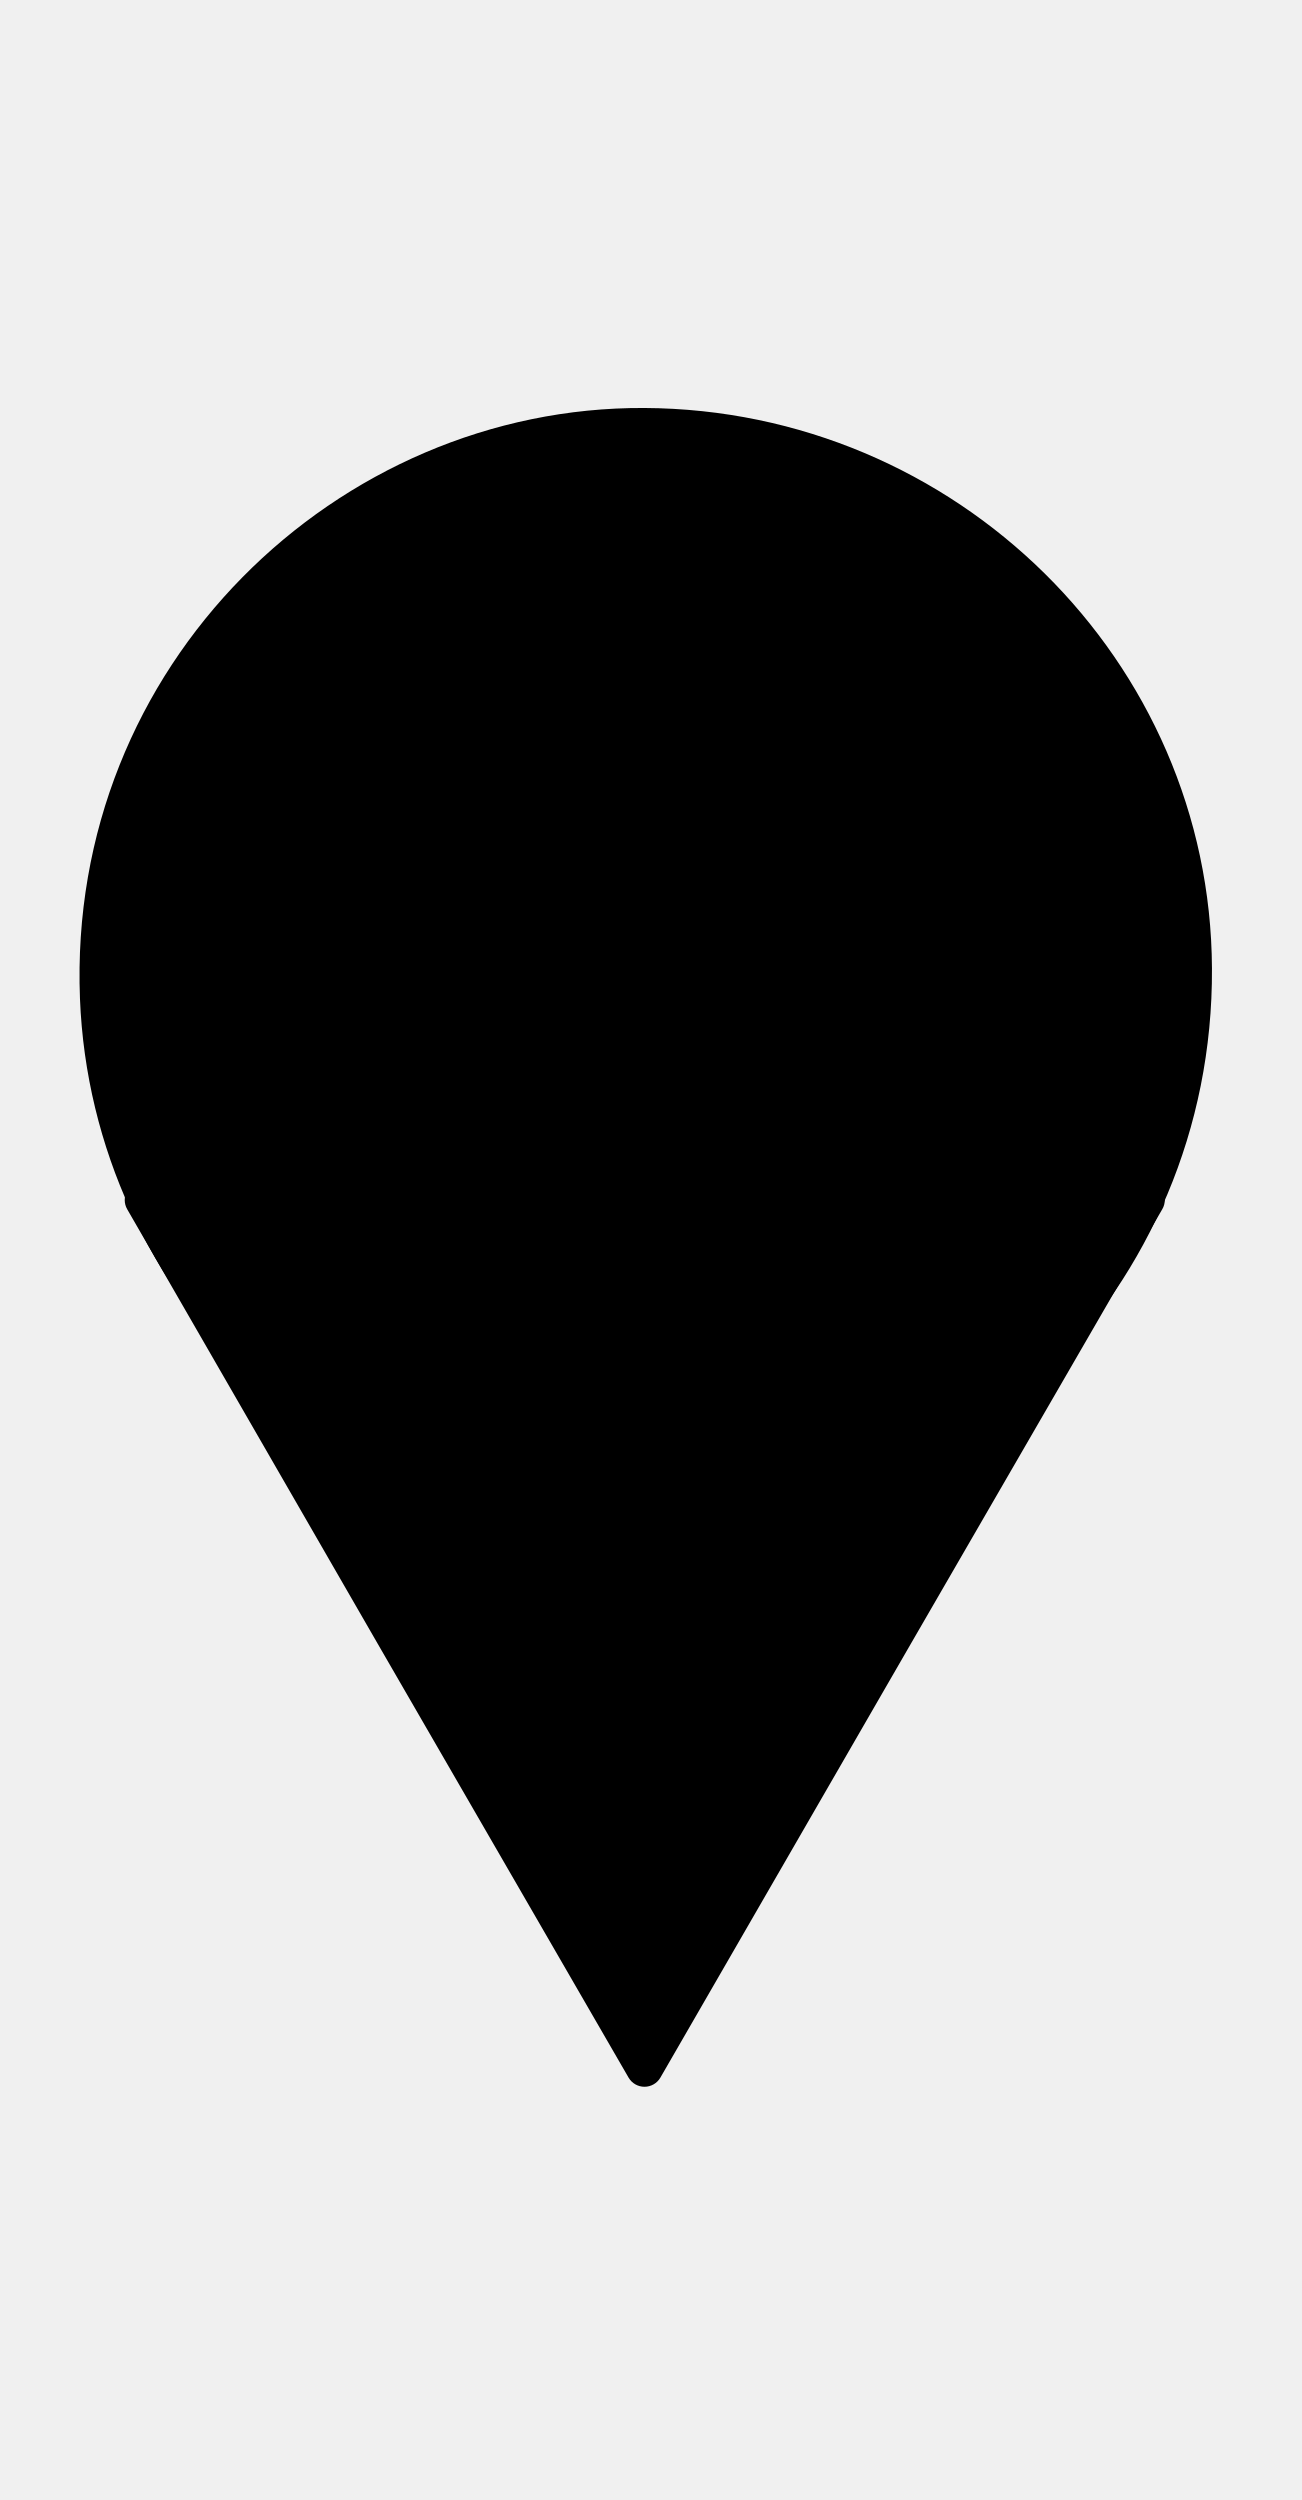
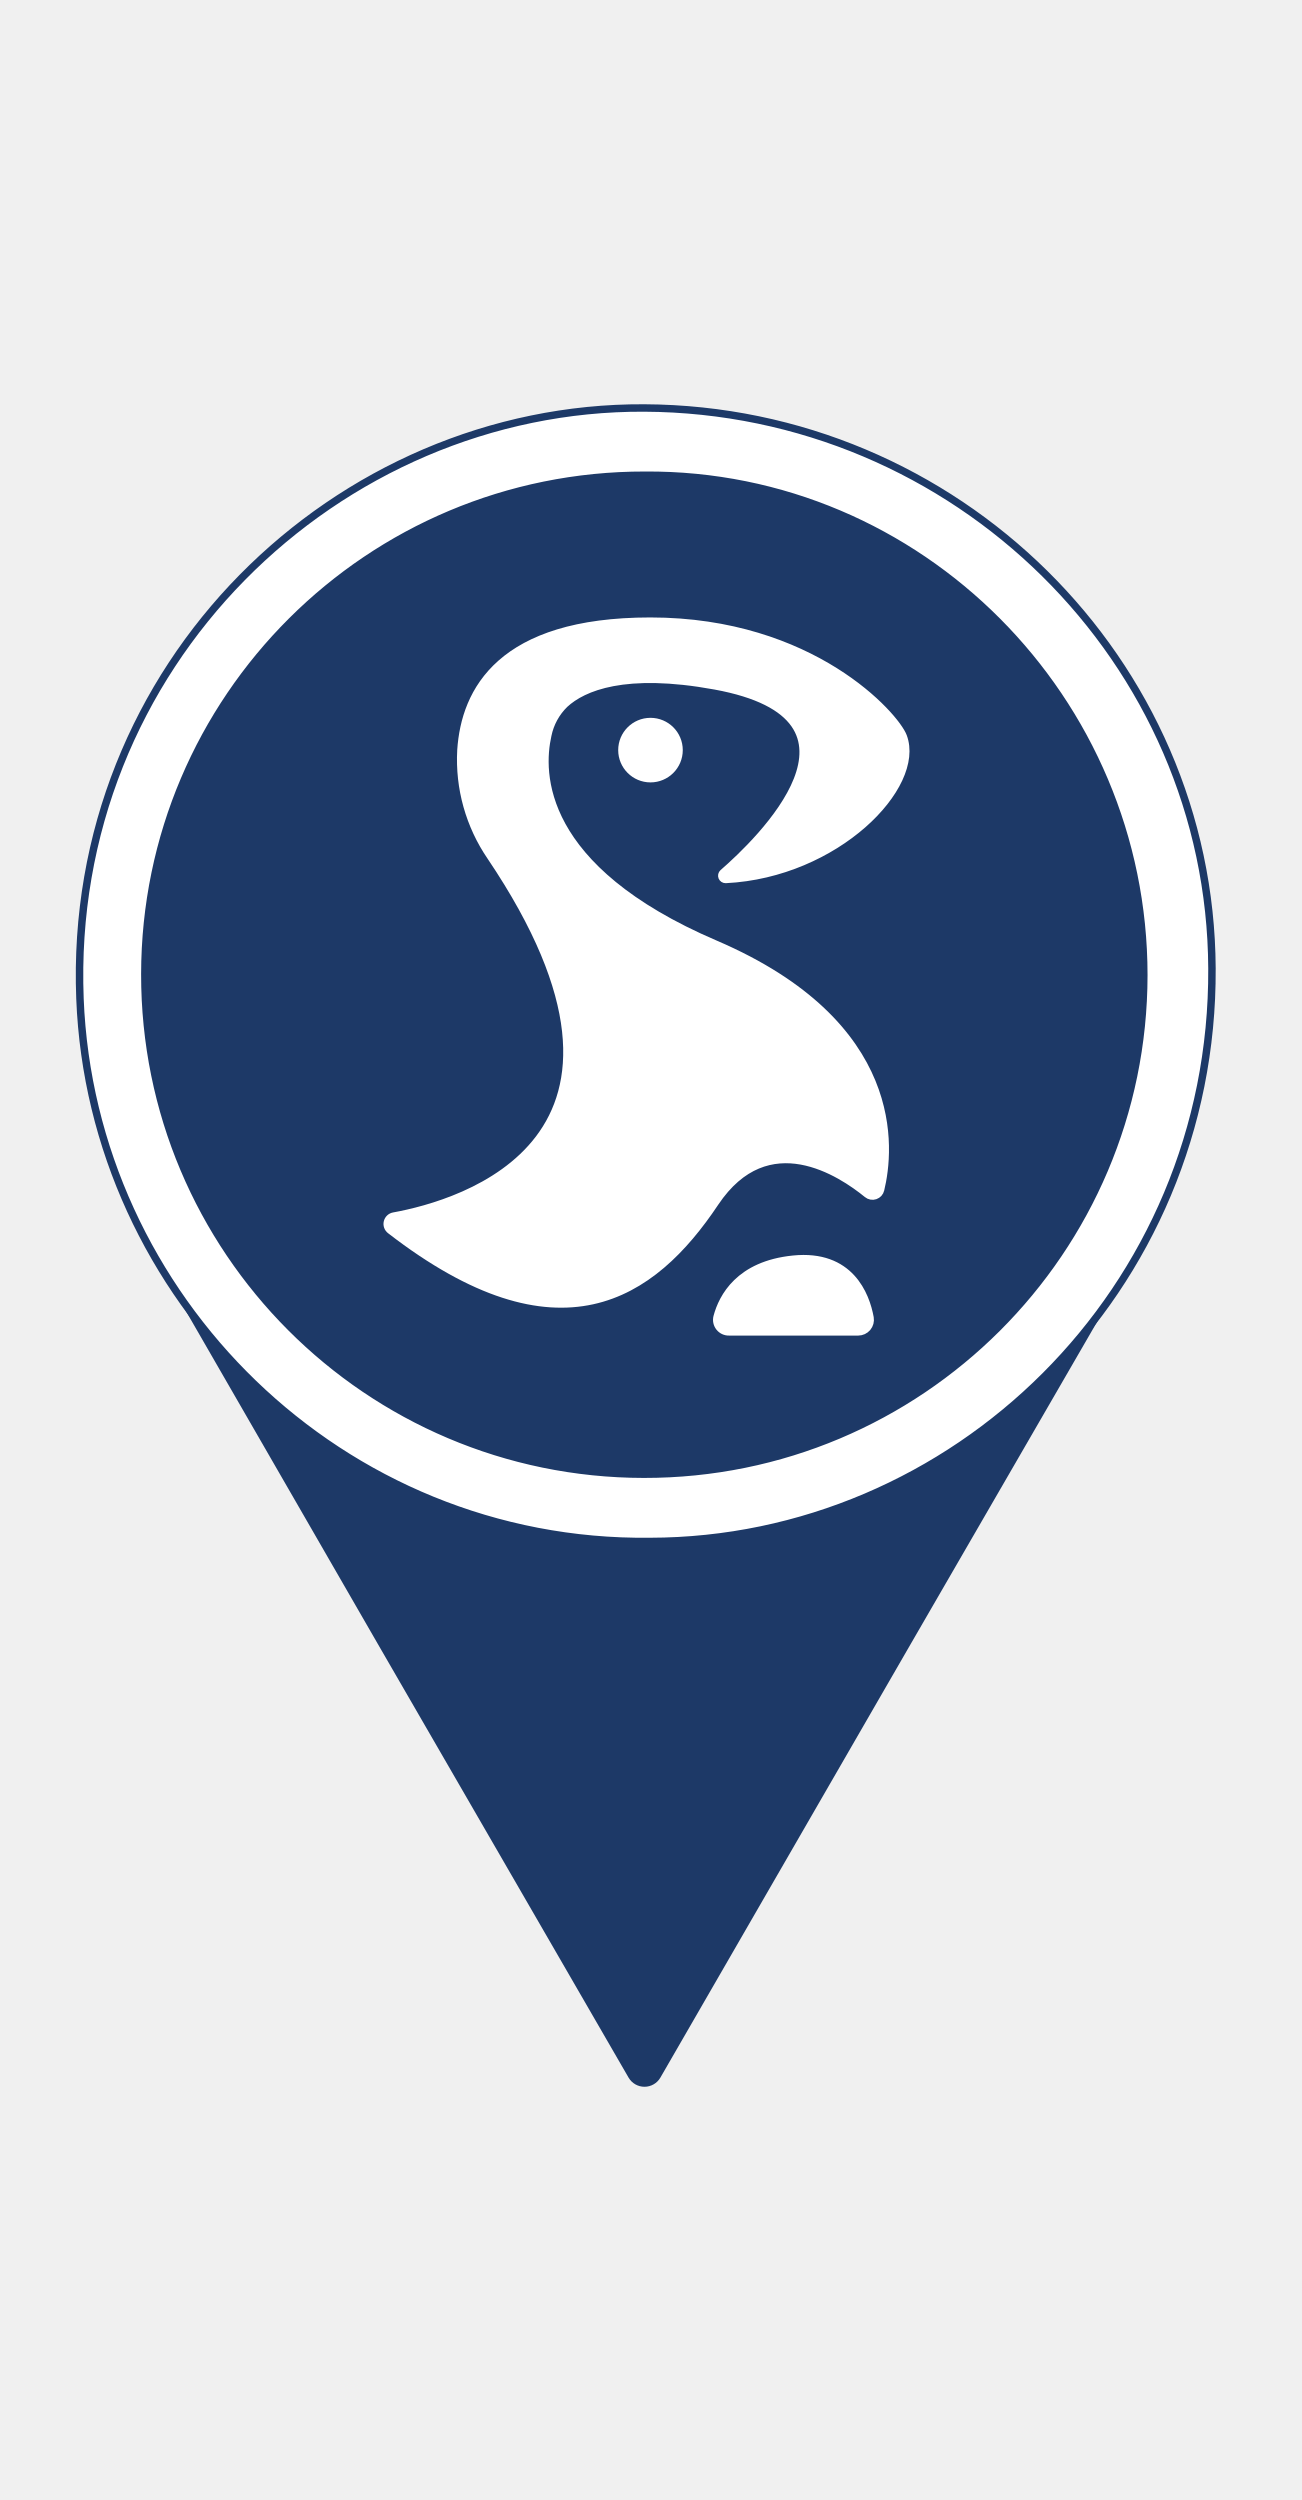
- <svg width="38" height="73" id="icon" viewBox="0 0 131 169">
+ <svg xmlns="http://www.w3.org/2000/svg" width="38" height="73" id="icon" viewBox="0 0 131 169">
  <defs>
-     <style>.cls-1{#1d3967;}.cls-2,.cls-3,.cls-4{#fff;}.cls-2{#1d3967;stroke-10;}.cls-2,.cls-3{stroke-0.75px;}.cls-3{#fff;stroke-round;stroke-round;}</style>
+     <style>.cls-1{fill:#1d3967;}.cls-2,.cls-3,.cls-4{fill:#fff;}.cls-2{stroke:#1d3967;stroke-miterlimit:10;}.cls-2,.cls-3{stroke-width:0.75px;}.cls-3{stroke:#fff;stroke-linecap:round;stroke-linejoin:round;}</style>
  </defs>
  <path class="cls-1" d="M64.88,77.62h50.48A1.84,1.84,0,0,1,117,80.39L91.71,124.1,66.47,167.82a1.85,1.85,0,0,1-3.19,0L38,124.1,12.8,80.39a1.85,1.85,0,0,1,1.59-2.77Z" />
  <circle class="cls-1" cx="64.92" cy="57.19" r="53.67" />
  <path class="cls-2" d="M65.43,113.84C34.32,114.2,9.23,89.28,8.05,59.2,6.73,25.57,34-.42,64.86-.26c31.39.16,57,25.43,57.14,56.42C122.17,88.65,95.93,113.79,65.43,113.84Zm49.71-57c0-27.76-22.59-50.51-50.21-50.33a50.28,50.28,0,1,0,50.21,50.33Z" />
  <path class="cls-3" d="M39.63,81.09c6.72-1.22,29.05-7.56,9.77-36.18a17.31,17.31,0,0,1-3-10.71c.39-6,4-13,19.06-13,16.33,0,24.7,9.57,25.46,11.6,1.88,5-6.75,13.85-17.87,14.4a.38.38,0,0,1-.27-.66c3.55-3.08,16.68-15.63-.81-18.83-9.07-1.66-13.28.14-15.12,1.84a6.05,6.05,0,0,0-1.71,3.13C54.28,36.5,54.23,46.09,72,53.7,90.9,61.81,89.62,74.4,88.64,78.43a.83.83,0,0,1-1.34.45c-2.62-2.14-10-7.07-15.31.85-6.33,9.49-15.73,15.9-32.7,2.78A.8.8,0,0,1,39.63,81.09Z" />
  <path class="cls-3" d="M73.39,92.74h13a1.21,1.21,0,0,0,1.19-1.42c-.41-2.28-2-6.48-7.74-5.89-5.43.55-7.12,3.81-7.65,5.79A1.21,1.21,0,0,0,73.39,92.74Z" />
  <circle class="cls-4" cx="65.48" cy="34.18" r="3.25" />
</svg>
